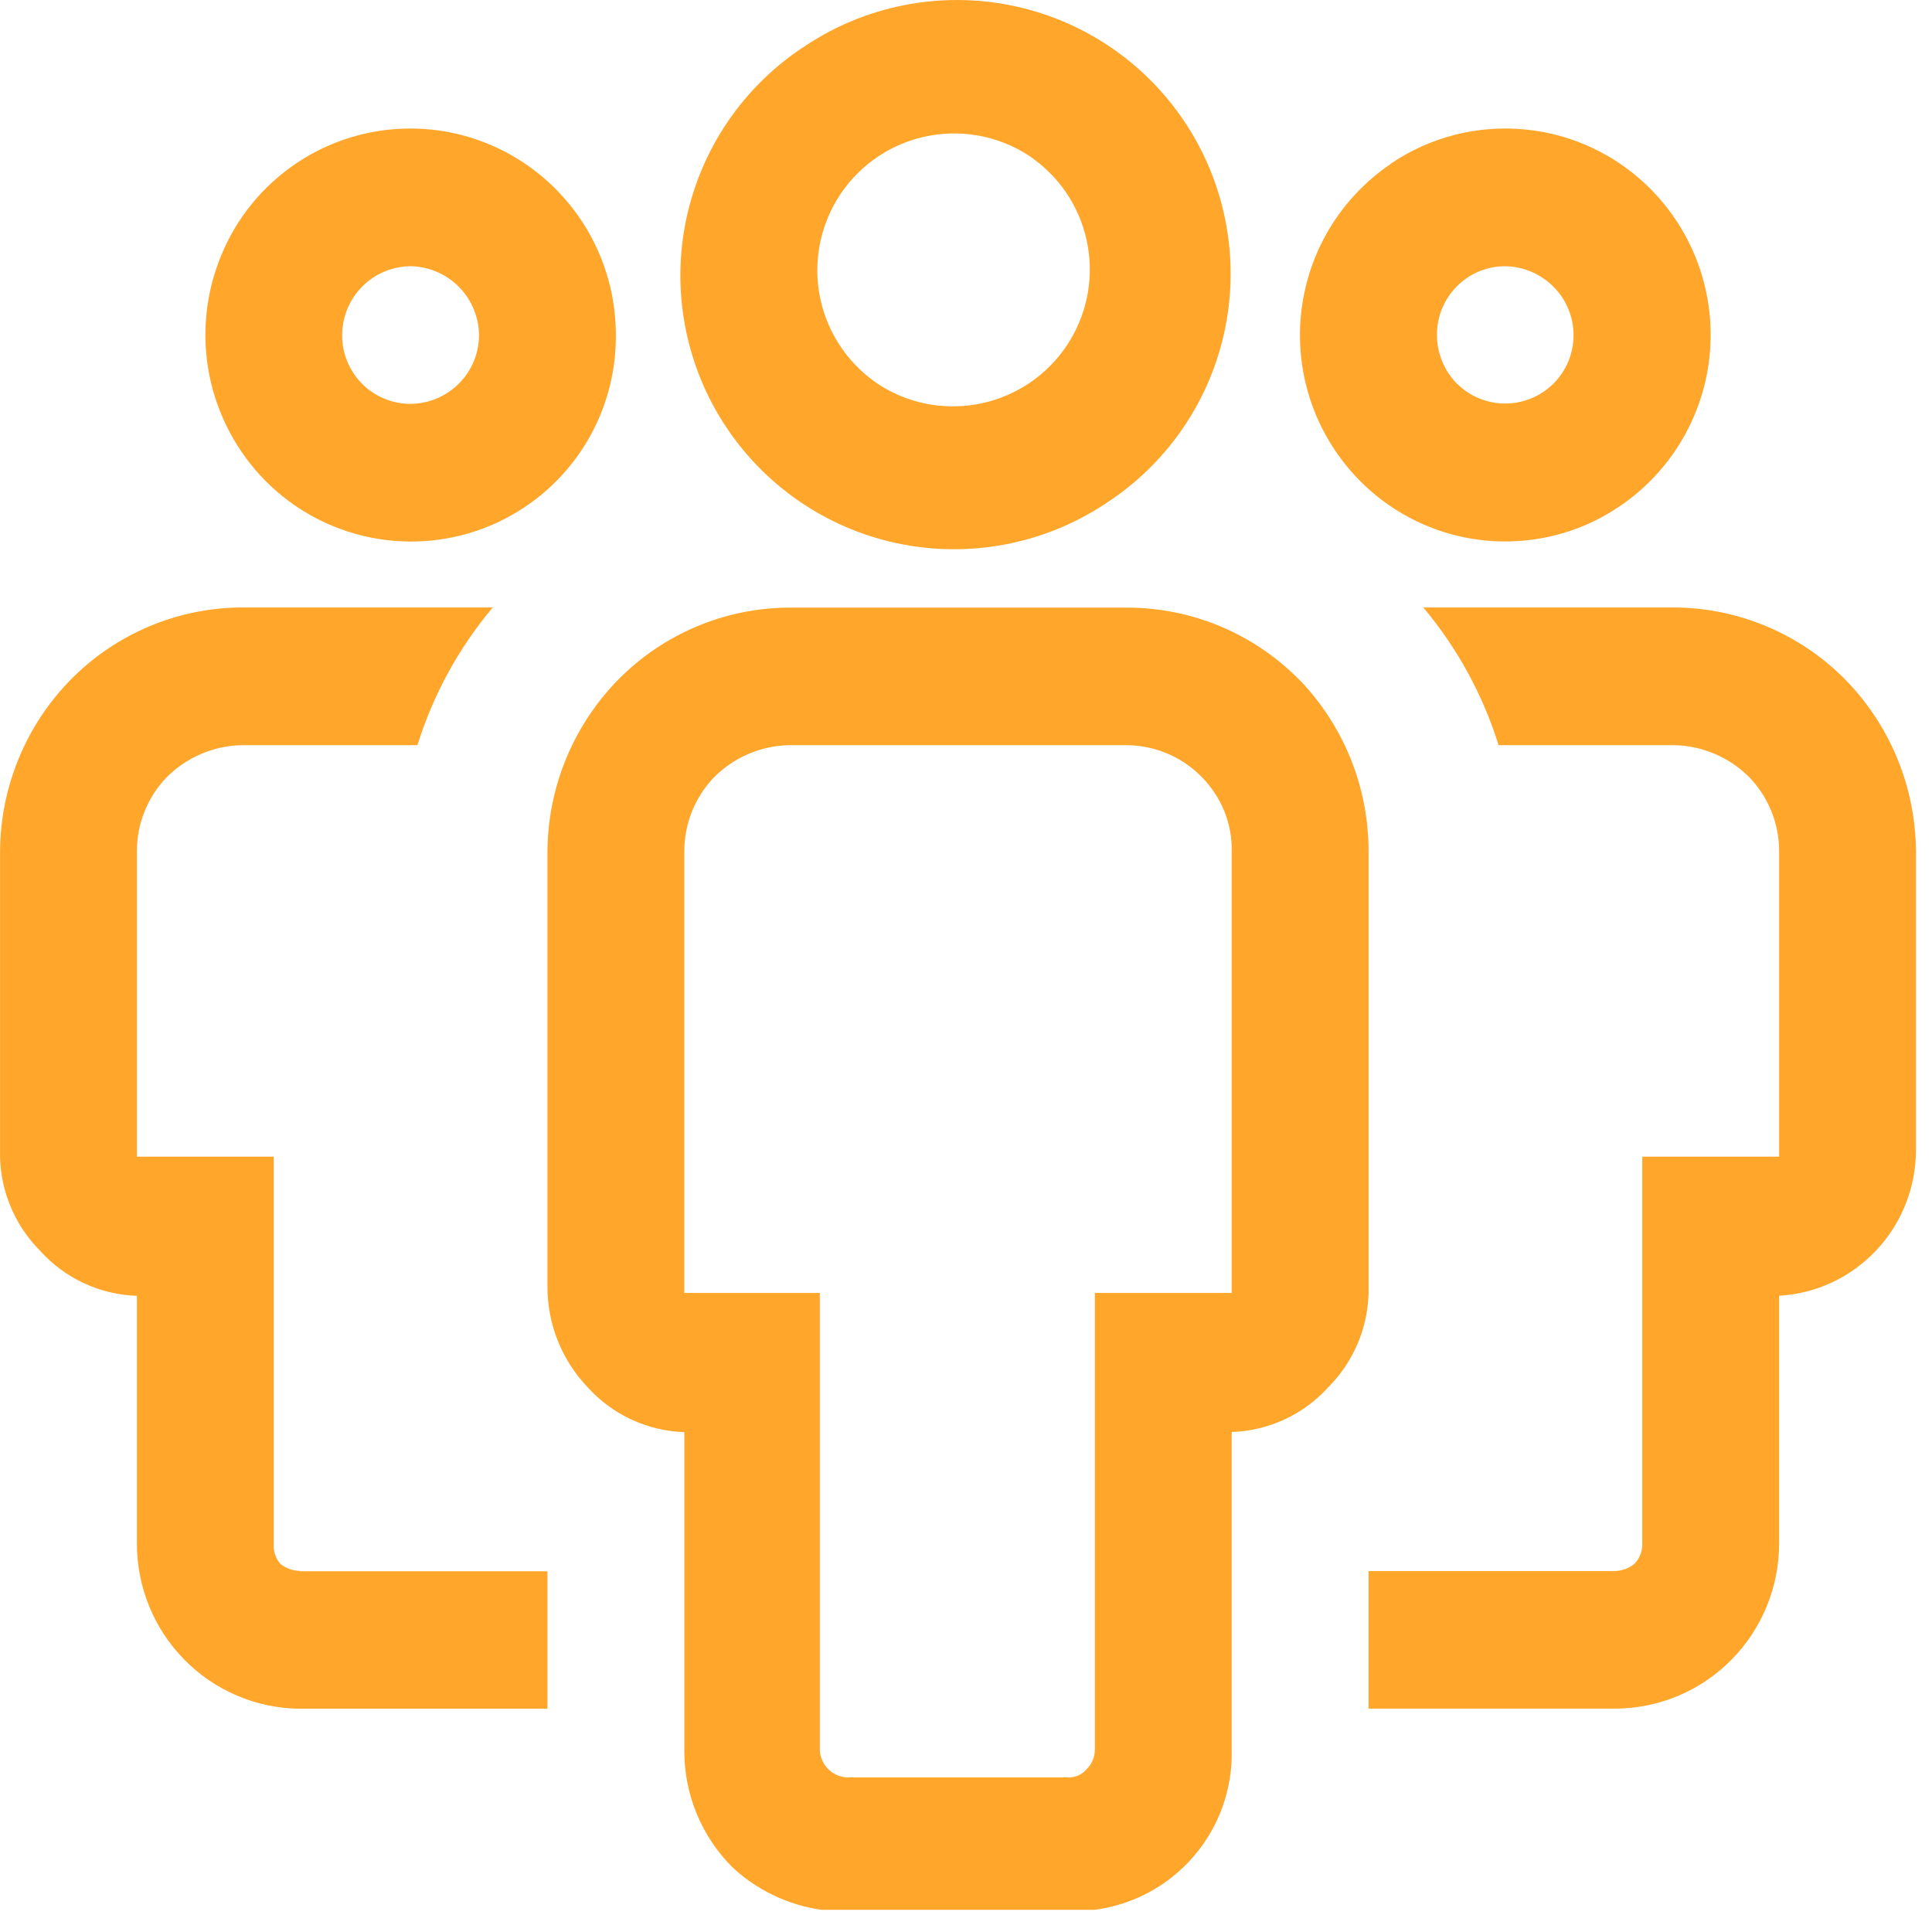
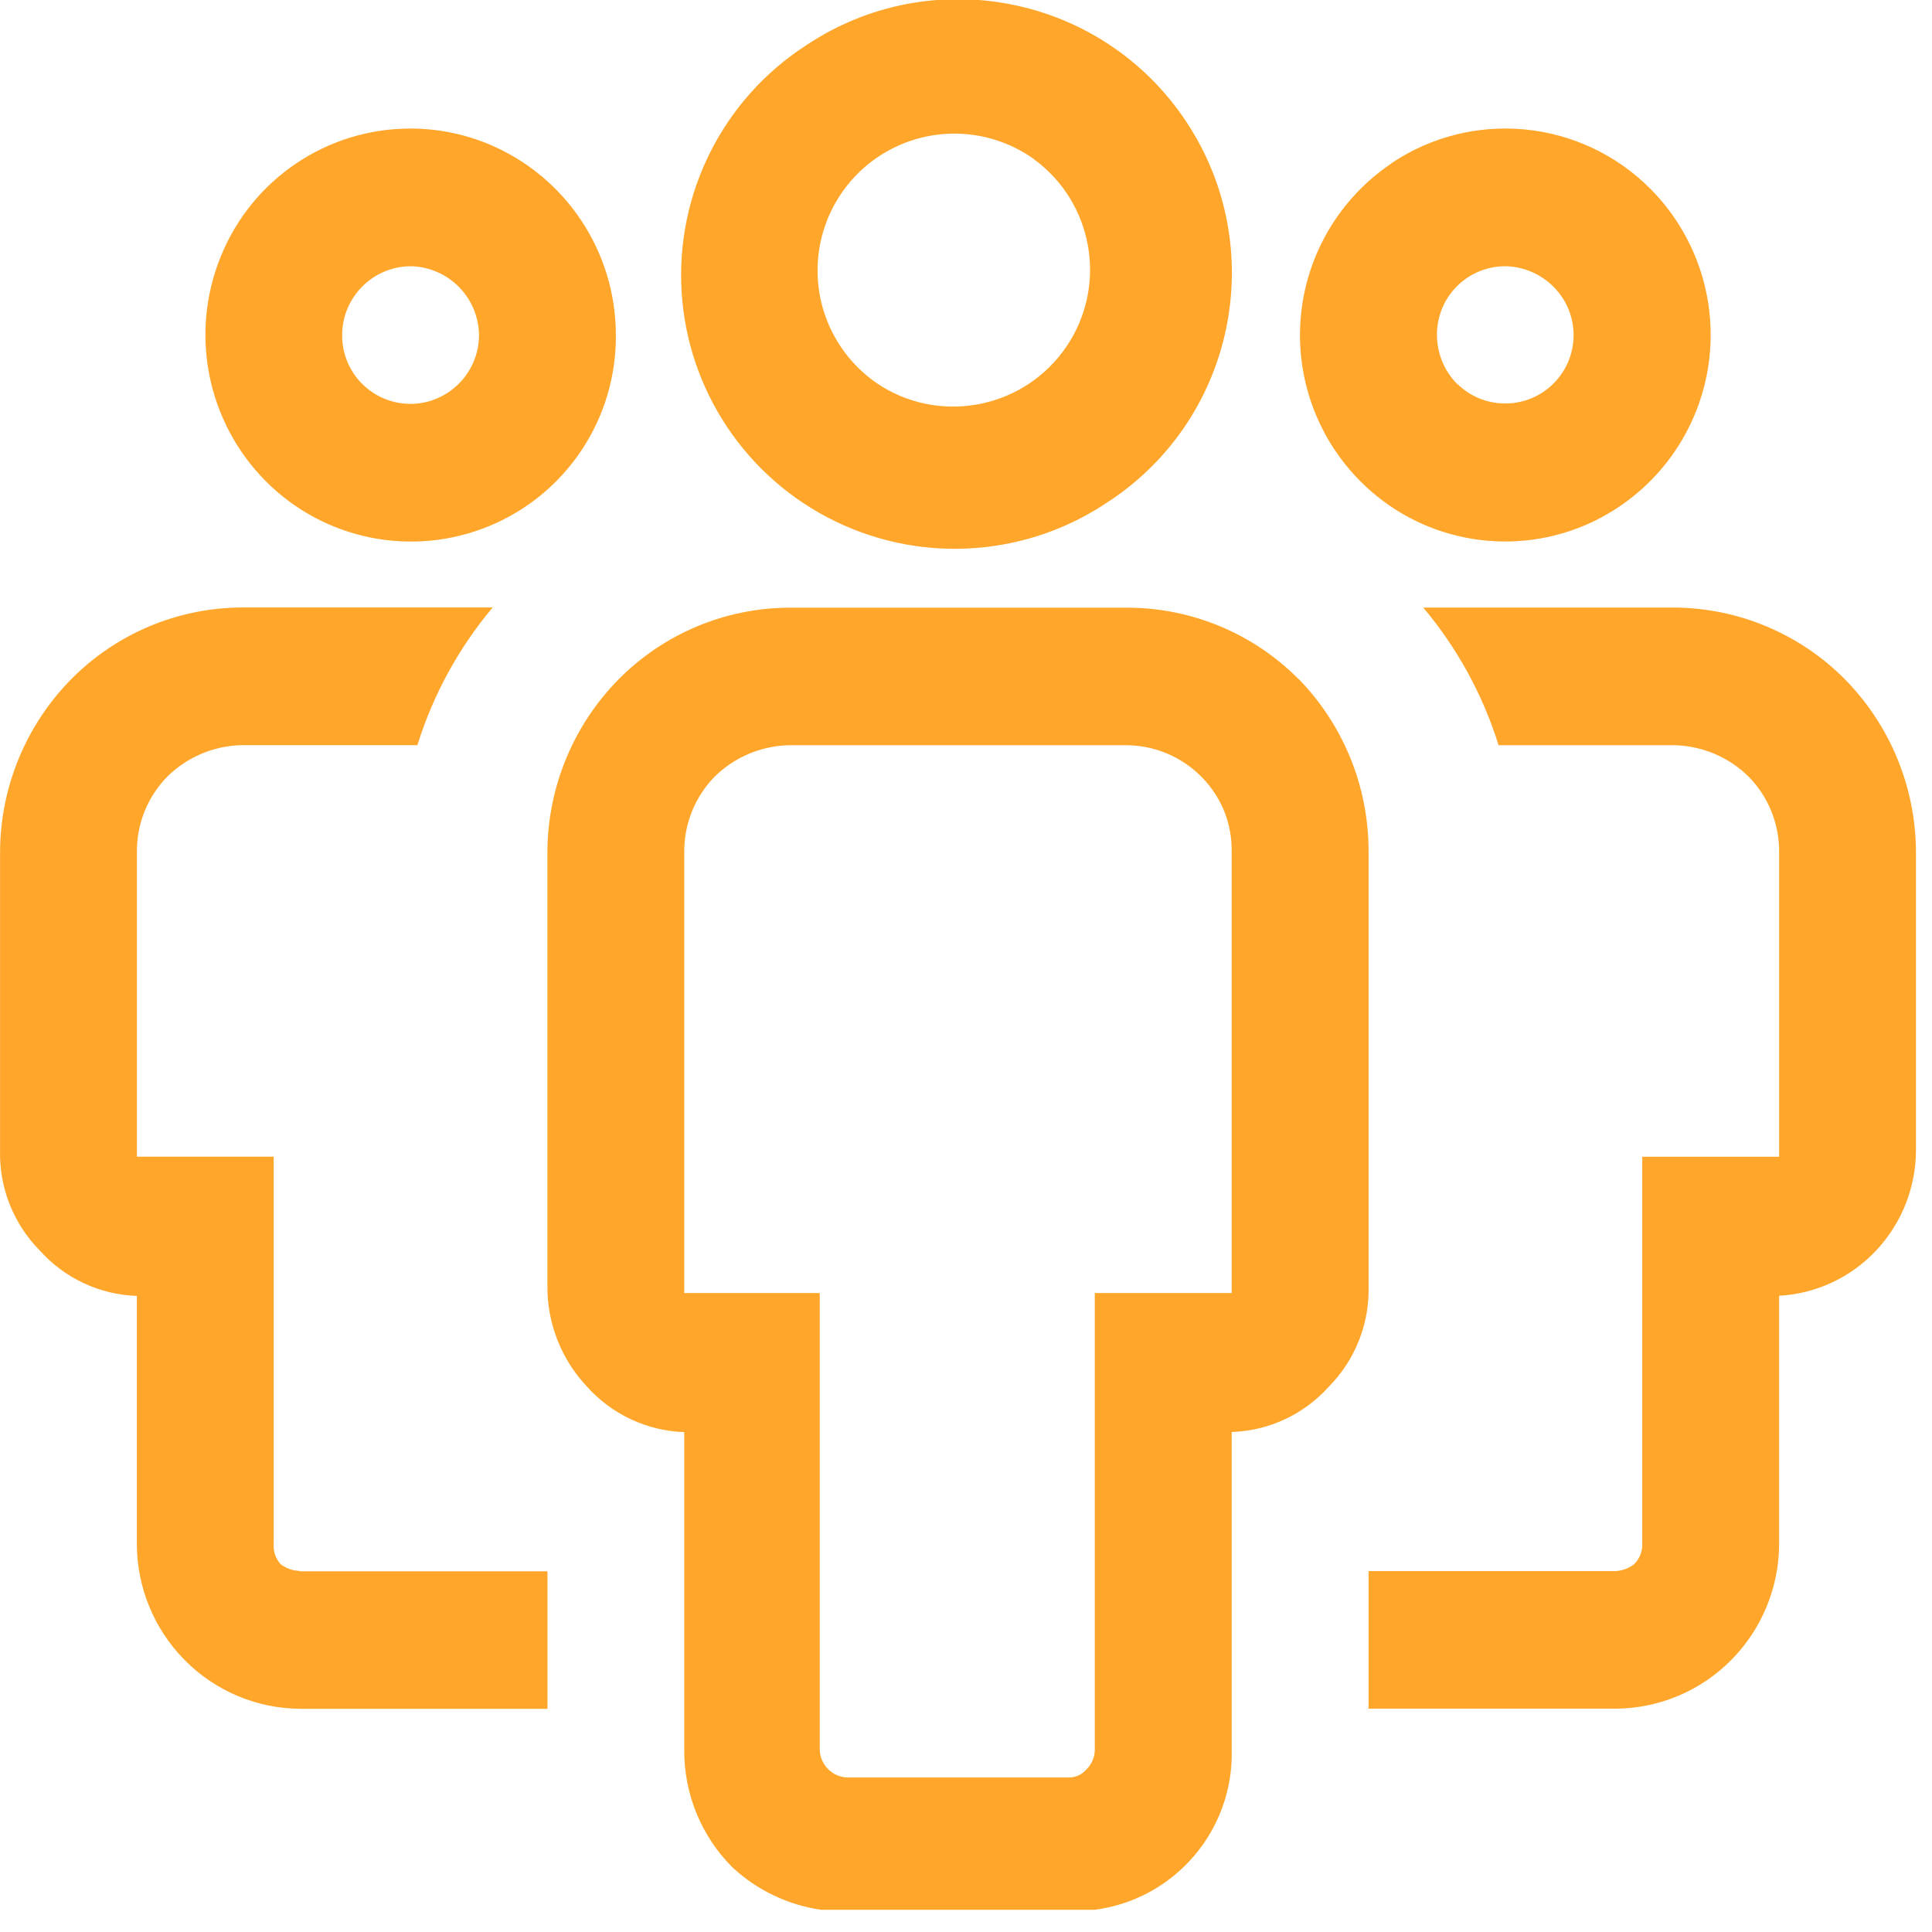
- <svg xmlns="http://www.w3.org/2000/svg" width="30" height="30" viewBox="0 0 30 30" fill="none">
-   <path fill-rule="evenodd" clip-rule="evenodd" d="M17.237 7.772C16.773 8.093 16.25 8.319 15.698 8.436C15.146 8.553 14.576 8.559 14.021 8.454C13.467 8.349 12.939 8.134 12.468 7.822C11.998 7.511 11.594 7.108 11.281 6.639C10.967 6.17 10.751 5.643 10.643 5.089C10.535 4.535 10.539 3.965 10.654 3.412C10.77 2.86 10.993 2.336 11.313 1.871C11.633 1.406 12.042 1.009 12.517 0.704C13.454 0.085 14.599 -0.138 15.7 0.084C16.801 0.306 17.769 0.955 18.393 1.889C19.017 2.823 19.246 3.966 19.03 5.069C18.814 6.171 18.17 7.143 17.239 7.772H17.237ZM16.057 2.472C15.826 2.305 15.563 2.187 15.285 2.124C15.007 2.061 14.719 2.055 14.439 2.106C14.158 2.156 13.891 2.263 13.652 2.419C13.414 2.575 13.209 2.778 13.05 3.015C12.892 3.251 12.783 3.518 12.729 3.798C12.676 4.078 12.679 4.366 12.739 4.645C12.799 4.923 12.915 5.187 13.079 5.42C13.243 5.653 13.452 5.851 13.694 6.001C14.162 6.286 14.721 6.378 15.256 6.26C15.79 6.142 16.259 5.823 16.563 5.368C16.868 4.913 16.985 4.359 16.891 3.819C16.797 3.28 16.498 2.798 16.057 2.474V2.472ZM21.604 2.536C22.216 2.123 22.954 1.938 23.689 2.011C24.424 2.083 25.11 2.41 25.63 2.935C26.001 3.308 26.274 3.767 26.426 4.271C26.578 4.774 26.604 5.308 26.502 5.824C26.4 6.34 26.172 6.823 25.84 7.231C25.508 7.638 25.08 7.958 24.596 8.163C24.013 8.406 23.372 8.47 22.753 8.347C22.134 8.223 21.566 7.918 21.121 7.47C20.787 7.134 20.532 6.729 20.372 6.283C20.213 5.837 20.155 5.361 20.201 4.89C20.248 4.418 20.398 3.963 20.64 3.556C20.883 3.15 21.213 2.802 21.606 2.538L21.604 2.536ZM22.624 5.957C22.823 6.155 23.093 6.267 23.375 6.266C23.514 6.266 23.652 6.238 23.781 6.184C23.91 6.131 24.026 6.052 24.125 5.954C24.223 5.855 24.301 5.738 24.354 5.609C24.407 5.48 24.434 5.342 24.434 5.202C24.434 5.063 24.406 4.925 24.352 4.796C24.299 4.667 24.221 4.551 24.122 4.452C23.924 4.253 23.656 4.139 23.376 4.134C23.236 4.133 23.097 4.161 22.967 4.214C22.838 4.268 22.72 4.347 22.622 4.446C22.523 4.546 22.445 4.664 22.392 4.793C22.339 4.923 22.312 5.062 22.313 5.202C22.314 5.485 22.425 5.757 22.624 5.959V5.957ZM4.655 24.398H8.501V26.533H4.655C3.981 26.527 3.338 26.254 2.865 25.774C2.391 25.293 2.125 24.644 2.126 23.968V20.122C1.84 20.112 1.558 20.045 1.299 19.924C1.04 19.802 0.808 19.63 0.617 19.416C0.414 19.211 0.255 18.967 0.149 18.698C0.043 18.43 -0.007 18.143 0.001 17.855V13.218C0.007 12.215 0.405 11.257 1.106 10.545C1.805 9.841 2.751 9.44 3.741 9.433H7.651C7.123 10.061 6.726 10.788 6.482 11.571H3.741C3.31 11.583 2.899 11.76 2.593 12.064C2.293 12.373 2.125 12.787 2.126 13.218V17.961H4.251V23.966C4.246 24.024 4.253 24.082 4.271 24.137C4.289 24.193 4.319 24.244 4.357 24.287C4.442 24.353 4.547 24.39 4.655 24.393V24.398ZM20.167 10.547C19.819 10.196 19.406 9.917 18.95 9.726C18.494 9.535 18.005 9.437 17.511 9.435H12.241C11.25 9.443 10.303 9.843 9.606 10.547C8.905 11.259 8.507 12.217 8.501 13.22V19.973C8.498 20.553 8.719 21.112 9.117 21.533C9.308 21.746 9.54 21.919 9.799 22.04C10.059 22.161 10.34 22.229 10.626 22.238V27.175C10.624 27.512 10.688 27.846 10.816 28.158C10.944 28.47 11.132 28.753 11.37 28.992C11.752 29.349 12.234 29.58 12.751 29.655H17.001C17.599 29.576 18.146 29.28 18.538 28.822C18.931 28.364 19.14 27.778 19.126 27.175V22.236C19.412 22.227 19.693 22.159 19.952 22.038C20.212 21.917 20.444 21.744 20.635 21.531C20.837 21.326 20.996 21.082 21.102 20.814C21.208 20.546 21.259 20.259 21.251 19.971V13.218C21.252 12.22 20.863 11.26 20.167 10.545V10.547ZM19.126 20.077H17.001V27.175C16.999 27.287 16.953 27.394 16.873 27.472C16.837 27.515 16.791 27.549 16.74 27.571C16.688 27.593 16.632 27.603 16.576 27.6H13.155C13.043 27.595 12.938 27.548 12.86 27.47C12.781 27.391 12.735 27.286 12.73 27.175V20.077H10.626V13.218C10.626 12.787 10.794 12.372 11.093 12.064C11.399 11.76 11.809 11.583 12.241 11.571H17.511C17.833 11.577 18.146 11.676 18.412 11.857C18.678 12.039 18.886 12.294 19.009 12.591C19.09 12.79 19.13 13.003 19.126 13.218V20.077ZM25.097 26.531H21.251V24.395H25.076C25.184 24.392 25.288 24.355 25.373 24.289C25.416 24.247 25.45 24.197 25.471 24.141C25.494 24.086 25.503 24.026 25.501 23.966V17.961H27.626V13.218C27.627 12.787 27.459 12.373 27.158 12.064C26.852 11.76 26.442 11.583 26.011 11.571H23.27C23.026 10.788 22.628 10.061 22.101 9.433H26.011C27.001 9.442 27.948 9.842 28.646 10.545C29.347 11.257 29.744 12.215 29.751 13.218V17.855C29.751 18.435 29.532 18.991 29.137 19.412C28.741 19.835 28.202 20.088 27.626 20.12V23.966C27.626 24.644 27.36 25.292 26.886 25.772C26.414 26.252 25.77 26.525 25.097 26.531ZM6.376 1.996C5.743 1.995 5.125 2.183 4.601 2.536C4.076 2.889 3.668 3.39 3.431 3.976C3.19 4.562 3.128 5.205 3.251 5.826C3.375 6.447 3.678 7.018 4.123 7.468C4.569 7.917 5.138 8.223 5.758 8.347C6.378 8.471 7.021 8.408 7.605 8.165C8.189 7.921 8.687 7.51 9.036 6.982C9.385 6.454 9.568 5.835 9.563 5.202C9.563 4.352 9.228 3.536 8.628 2.935C8.333 2.638 7.982 2.402 7.596 2.241C7.209 2.079 6.795 1.996 6.376 1.996ZM6.376 6.271C6.236 6.272 6.097 6.244 5.967 6.19C5.838 6.137 5.72 6.058 5.622 5.958C5.523 5.859 5.445 5.741 5.392 5.611C5.339 5.482 5.312 5.343 5.313 5.202C5.314 4.92 5.426 4.65 5.625 4.449C5.824 4.249 6.094 4.136 6.376 4.134C6.657 4.138 6.925 4.253 7.124 4.452C7.322 4.652 7.435 4.921 7.438 5.202C7.438 5.485 7.326 5.755 7.127 5.955C6.928 6.155 6.658 6.269 6.376 6.271Z" fill="#FFA62B" />
+ <svg xmlns="http://www.w3.org/2000/svg" width="30" height="30" fill="none">
+   <path fill-rule="evenodd" clip-rule="evenodd" d="M17.237 7.772a4.25 4.25 0 1 1-4.72-7.068 4.25 4.25 0 0 1 4.722 7.068h-.002Zm-1.18-5.3a2.125 2.125 0 1 0-2.363 3.53 2.125 2.125 0 0 0 2.363-3.528v-.002Zm5.547.064a3.175 3.175 0 0 1 4.026.399 3.215 3.215 0 0 1-1.034 5.228 3.17 3.17 0 0 1-3.475-.693 3.213 3.213 0 0 1 .485-4.932l-.002-.002Zm1.02 3.42a1.061 1.061 0 1 0 1.498-1.504 1.082 1.082 0 0 0-.746-.318 1.06 1.06 0 0 0-1.063 1.068c.001.283.112.555.31.757v-.002ZM4.654 24.399h3.847v2.135H4.655a2.543 2.543 0 0 1-1.79-.759 2.571 2.571 0 0 1-.74-1.806v-3.846a2.118 2.118 0 0 1-1.508-.706 2.139 2.139 0 0 1-.616-1.561v-4.637a3.843 3.843 0 0 1 1.105-2.673A3.75 3.75 0 0 1 3.74 9.433h3.91a6.188 6.188 0 0 0-1.169 2.138H3.741a1.696 1.696 0 0 0-1.148.493c-.3.309-.468.723-.467 1.154v4.743H4.25v6.005a.43.43 0 0 0 .106.321.51.51 0 0 0 .298.106v.005Zm15.513-13.851a3.75 3.75 0 0 0-2.656-1.112h-5.27a3.75 3.75 0 0 0-2.635 1.112A3.843 3.843 0 0 0 8.5 13.22v6.753c-.003.58.218 1.139.616 1.56a2.123 2.123 0 0 0 1.509.705v4.937a2.555 2.555 0 0 0 .744 1.817 2.56 2.56 0 0 0 1.38.663H17a2.444 2.444 0 0 0 2.126-2.48v-4.939a2.118 2.118 0 0 0 1.509-.705 2.139 2.139 0 0 0 .616-1.56v-6.753a3.825 3.825 0 0 0-1.084-2.673v.002Zm-1.041 9.53H17v7.098a.43.43 0 0 1-.128.297.361.361 0 0 1-.297.128h-3.421a.446.446 0 0 1-.425-.425v-7.098h-2.104v-6.86c0-.43.168-.845.467-1.153.306-.304.716-.48 1.148-.493h5.27a1.653 1.653 0 0 1 1.498 1.02c.08.199.12.412.117.627v6.86Zm5.971 6.454h-3.846v-2.136h3.825a.51.51 0 0 0 .297-.106.424.424 0 0 0 .128-.323v-6.005h2.125v-4.743c0-.431-.167-.845-.468-1.154a1.696 1.696 0 0 0-1.147-.493H23.27a6.185 6.185 0 0 0-1.17-2.138h3.91c.991.01 1.938.409 2.636 1.112a3.844 3.844 0 0 1 1.105 2.673v4.637c0 .58-.22 1.136-.614 1.557a2.236 2.236 0 0 1-1.511.708v3.846a2.57 2.57 0 0 1-.74 1.806 2.544 2.544 0 0 1-1.789.759ZM6.376 1.996a3.175 3.175 0 0 0-2.945 1.98 3.224 3.224 0 0 0 .692 3.492 3.181 3.181 0 0 0 5.44-2.266 3.212 3.212 0 0 0-1.967-2.961 3.179 3.179 0 0 0-1.22-.245Zm0 4.275a1.06 1.06 0 0 1-1.063-1.069 1.071 1.071 0 0 1 1.063-1.068 1.082 1.082 0 0 1 1.062 1.068 1.071 1.071 0 0 1-1.062 1.07Z" fill="#FFA62B" />
</svg>
